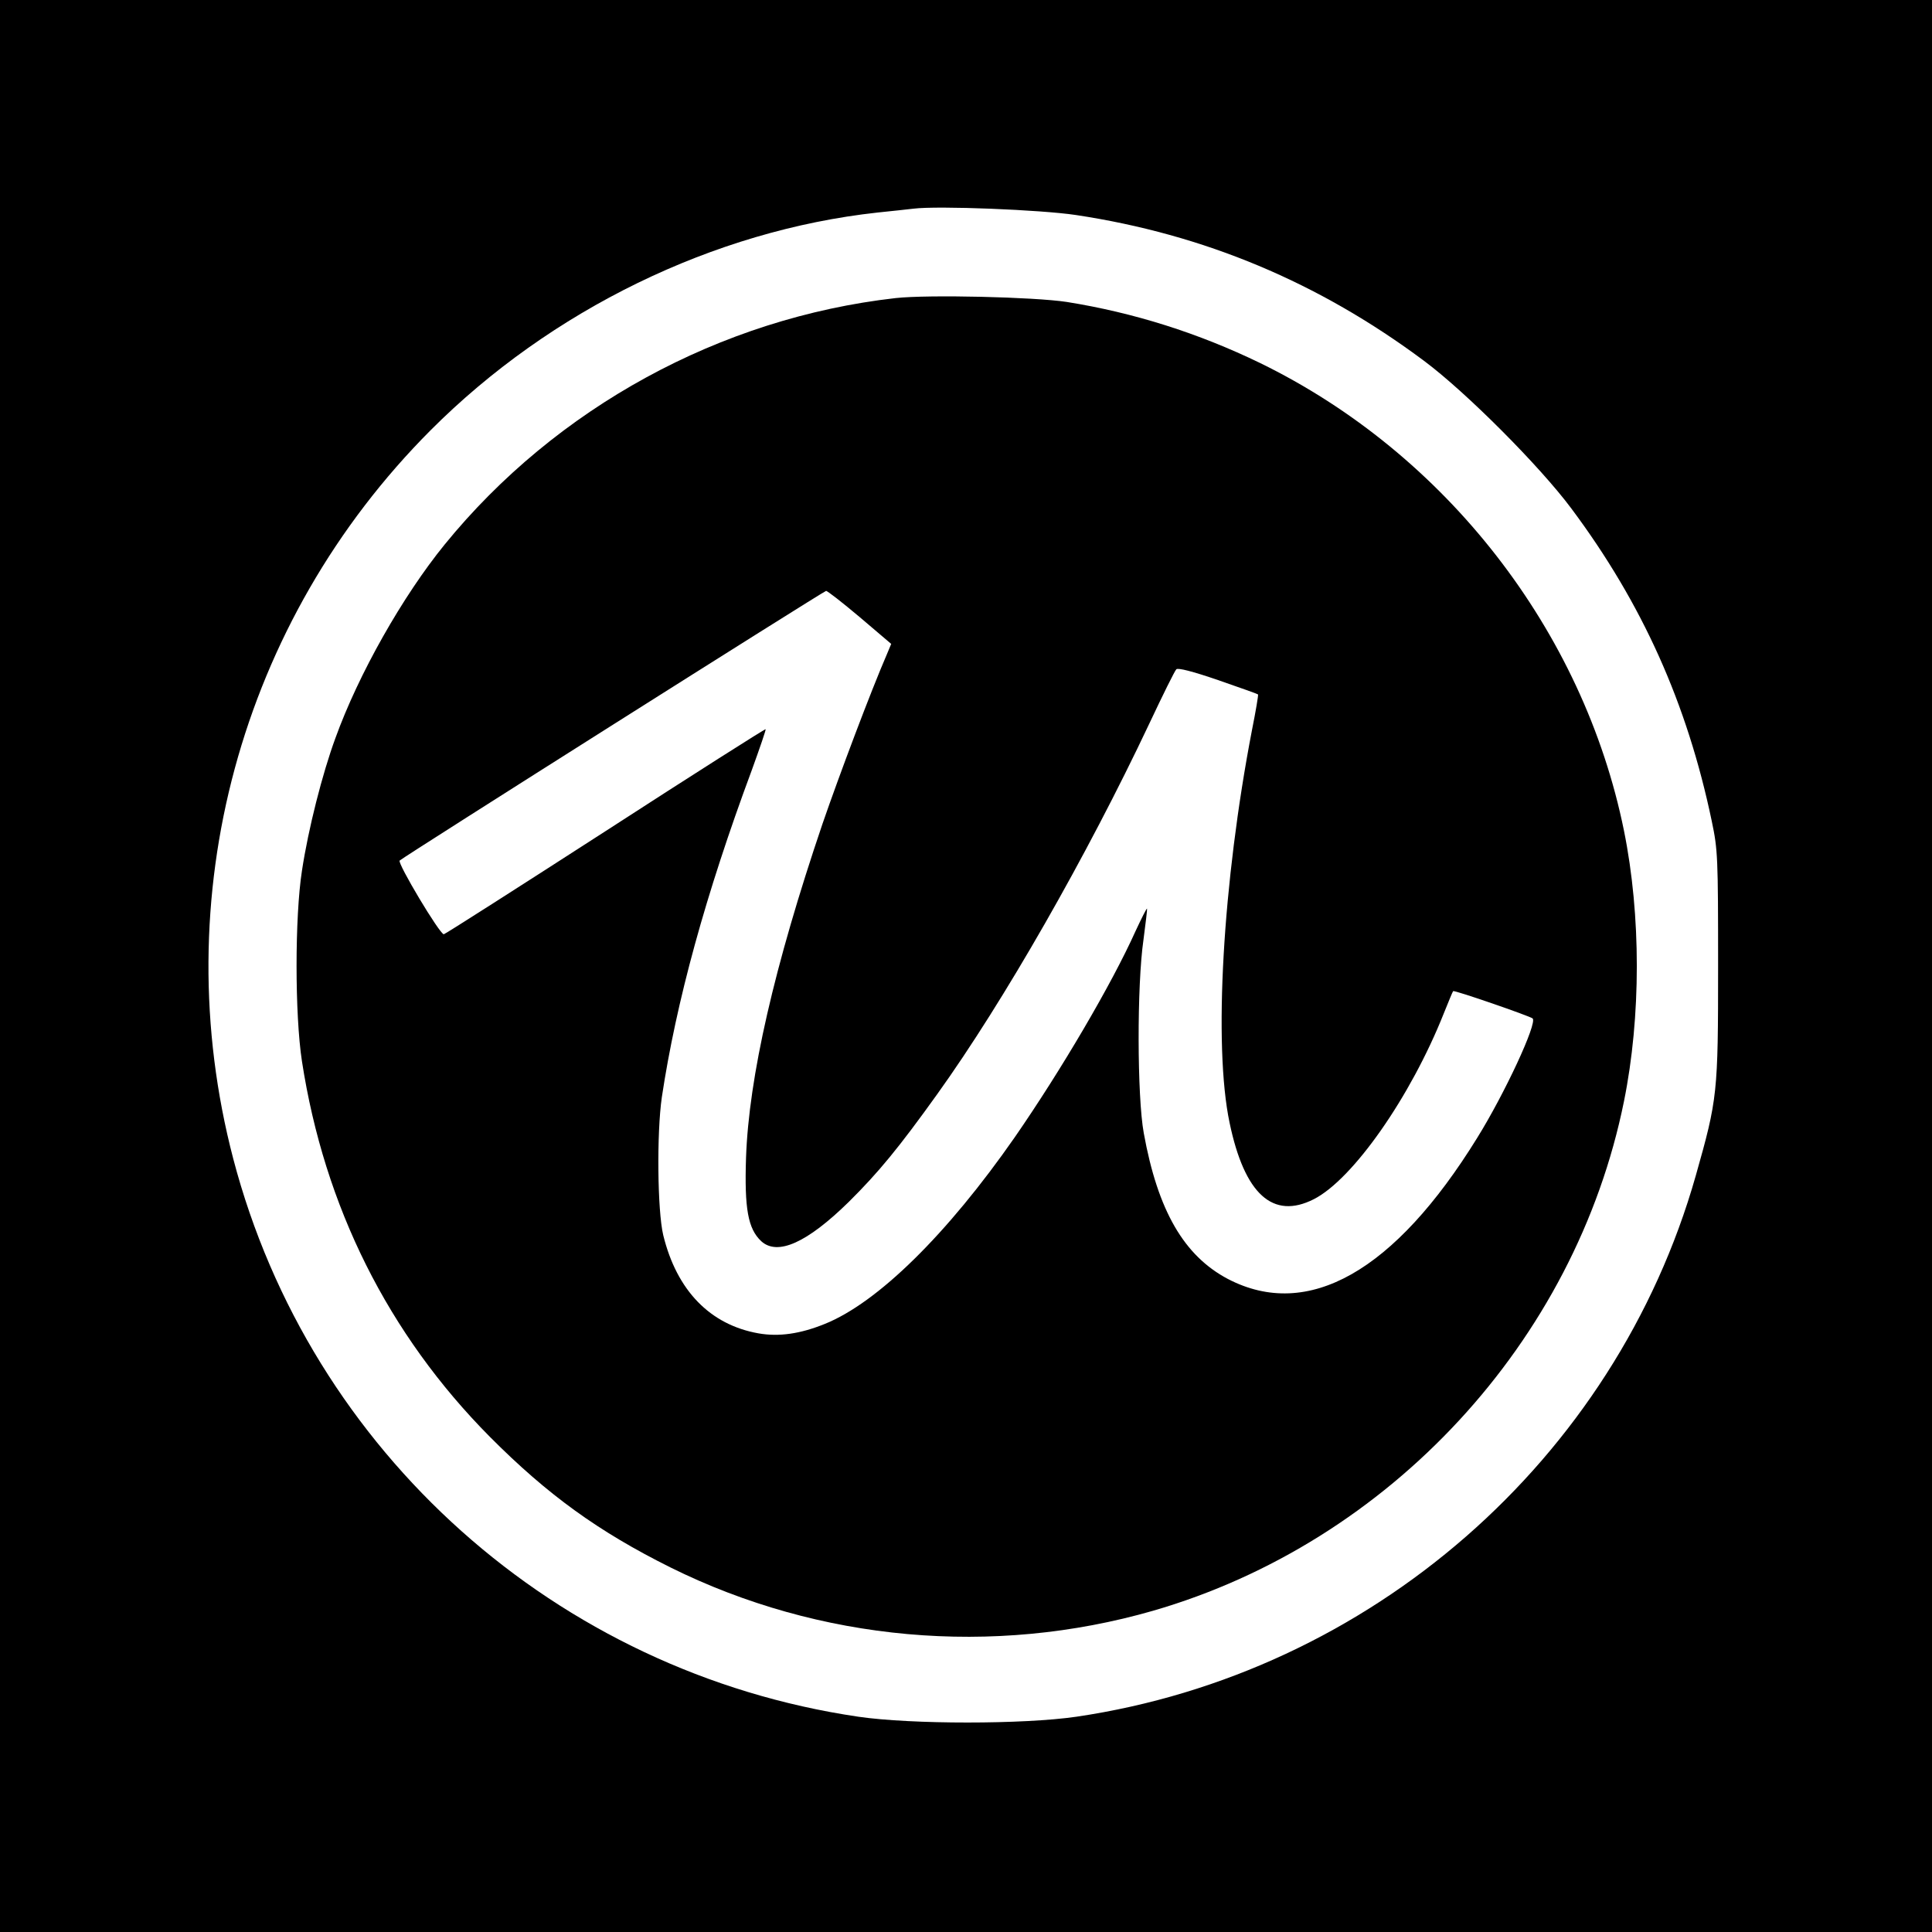
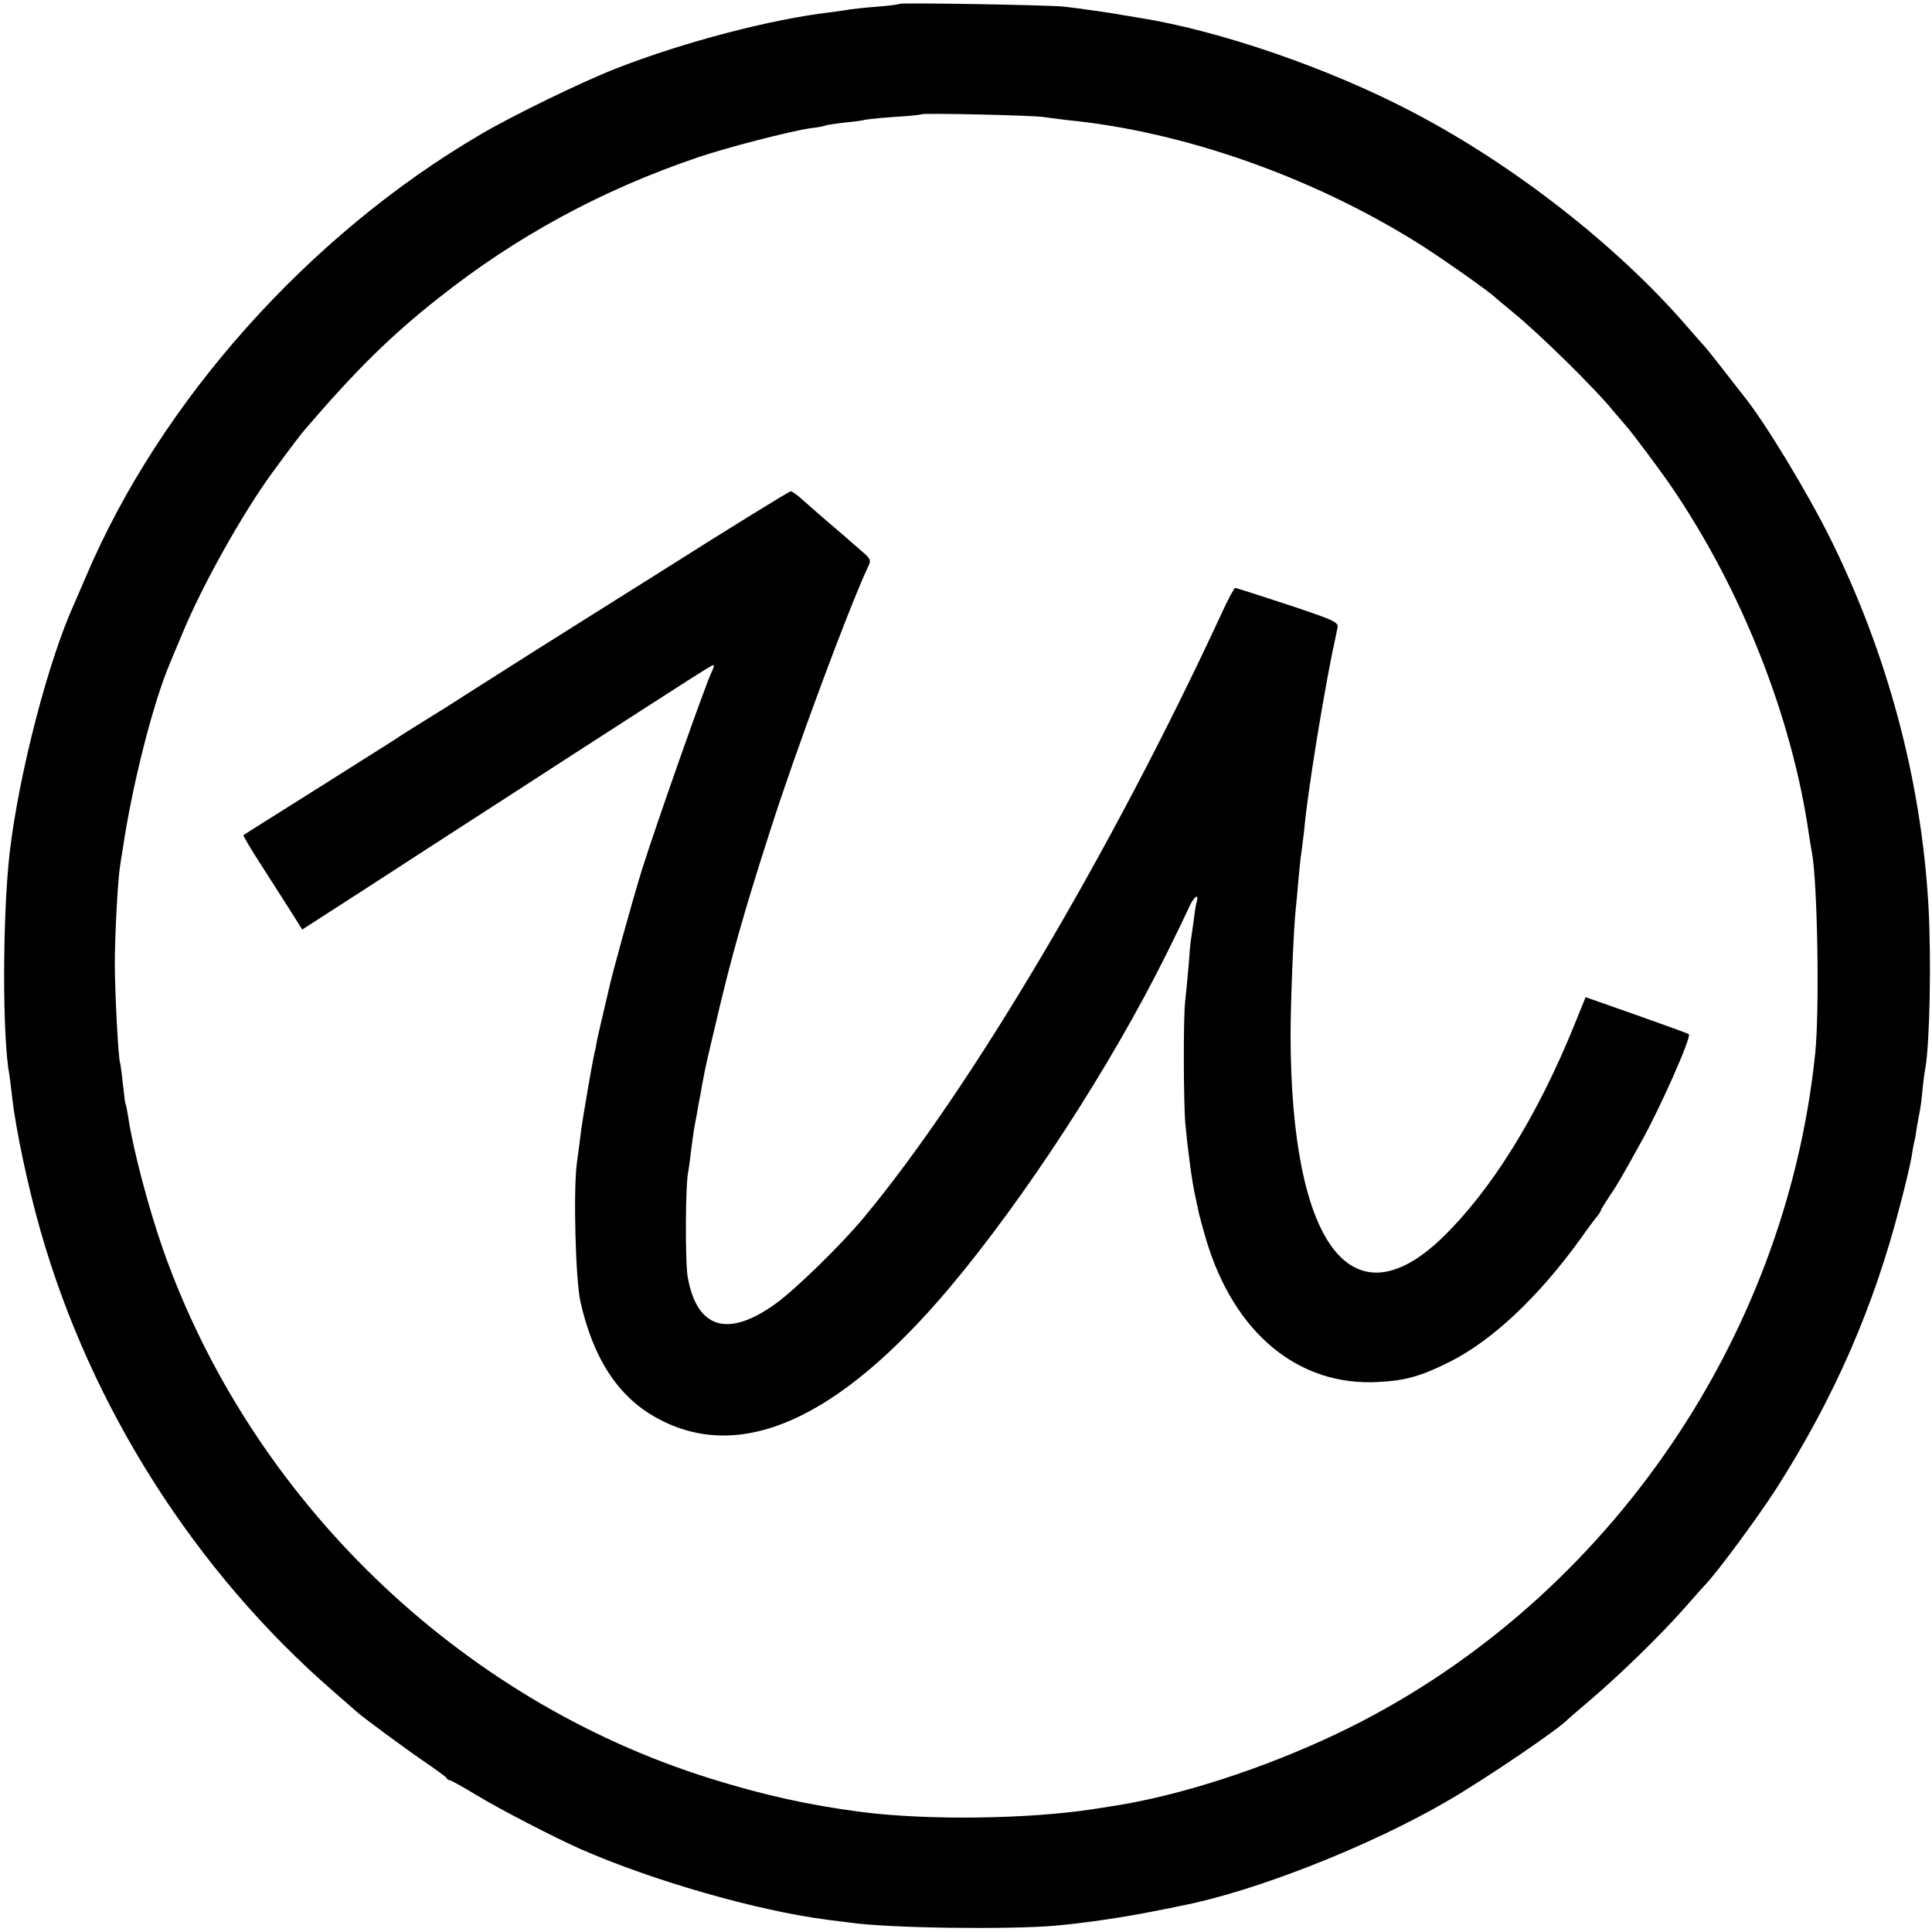
<svg xmlns="http://www.w3.org/2000/svg" version="1.0" width="700pt" height="700pt" viewBox="0 0 700 700" preserveAspectRatio="xMidYMid meet">
  <g transform="translate(0,700) scale(0.1,-0.1)" fill="#000000" stroke="none">
-     <path d="M0 3500 l0 -3500 3500 0 3500 0 0 3500 0 3500 -3500 0 -3500 0 0 -3500z m3898 2721 c465 -70 880 -244 1261 -528 153 -114 420 -382 534 -535 257 -344 420 -707 509 -1133 22 -104 23 -131 23 -525 0 -463 -2 -481 -81 -760 -292 -1029 -1179 -1803 -2244 -1960 -193 -28 -597 -28 -790 0 -1093 161 -1986 958 -2265 2022 -247 945 24 1946 715 2639 435 436 1026 724 1620 789 52 5 111 12 130 14 89 11 461 -4 588 -23z" />
-     <path d="M3245 5920 c-635 -72 -1230 -397 -1634 -893 -152 -187 -312 -469 -396 -702 -47 -128 -98 -328 -121 -480 -26 -167 -26 -521 0 -690 81 -526 312 -989 681 -1361 209 -210 393 -343 654 -473 540 -268 1169 -324 1749 -157 857 248 1530 975 1706 1846 62 306 62 674 0 980 -147 725 -646 1367 -1319 1695 -223 108 -456 182 -700 221 -118 18 -501 27 -620 14z m-130 -1156 l114 -97 -15 -36 c-59 -136 -173 -439 -234 -616 -175 -516 -267 -919 -277 -1210 -6 -184 7 -257 55 -302 59 -54 166 -6 317 142 108 107 182 197 321 391 241 336 541 861 769 1344 48 102 91 189 97 195 6 6 58 -7 151 -39 78 -27 143 -50 145 -52 2 -1 -8 -60 -22 -130 -106 -551 -140 -1142 -81 -1422 54 -259 157 -352 305 -277 142 72 351 371 471 673 17 42 32 79 34 81 5 4 277 -90 288 -99 18 -16 -101 -272 -201 -433 -299 -484 -613 -662 -903 -511 -159 84 -254 247 -305 529 -24 132 -25 535 -1 700 8 61 14 111 13 113 -2 1 -20 -35 -41 -80 -88 -196 -272 -508 -438 -748 -245 -352 -497 -600 -689 -677 -89 -36 -166 -47 -240 -34 -175 31 -296 155 -345 356 -21 88 -24 369 -5 500 52 345 158 733 326 1185 29 80 52 147 50 148 -1 2 -263 -164 -581 -370 -318 -205 -581 -373 -585 -373 -15 0 -169 258 -160 267 13 13 1536 976 1545 977 4 1 59 -42 122 -95z" />
+     <path d="M3259 6986 c-2 -2 -38 -7 -79 -10 -41 -3 -86 -8 -100 -10 -14 -3 -47 -7 -75 -11 -212 -25 -526 -107 -770 -202 -123 -48 -373 -169 -492 -239 -623 -364 -1162 -967 -1432 -1604 -18 -41 -36 -84 -41 -95 -95 -207 -202 -621 -235 -905 -26 -228 -27 -667 -1 -805 2 -11 6 -47 10 -80 13 -117 58 -328 103 -485 182 -639 561 -1235 1063 -1670 41 -36 77 -67 80 -70 15 -15 176 -134 245 -181 44 -30 81 -57 83 -61 2 -5 7 -8 11 -8 5 0 49 -25 99 -55 86 -52 274 -149 372 -193 263 -116 643 -225 900 -258 30 -4 66 -8 80 -10 136 -20 571 -26 745 -11 100 9 240 29 355 52 41 8 86 17 99 20 266 51 688 217 971 383 134 78 399 258 430 292 3 3 39 34 80 69 106 90 252 232 340 331 41 47 77 87 80 90 38 38 190 244 255 345 211 331 355 660 450 1031 20 75 38 153 41 173 3 20 7 43 9 51 3 8 7 33 10 55 4 22 8 47 10 55 2 8 7 42 10 75 3 33 8 71 11 85 16 92 22 399 11 590 -26 454 -148 909 -354 1326 -85 171 -240 427 -315 519 -5 6 -36 46 -70 90 -34 44 -67 85 -73 91 -5 6 -35 39 -65 74 -253 292 -628 584 -992 774 -301 158 -698 295 -988 341 -25 4 -52 9 -60 10 -35 7 -169 26 -215 31 -58 6 -590 15 -596 10z m521 -410 c14 -2 52 -7 85 -11 425 -41 899 -209 1287 -455 90 -58 249 -170 268 -190 3 -3 30 -25 60 -50 96 -78 299 -277 366 -360 16 -19 35 -41 42 -49 20 -21 124 -160 169 -226 253 -371 436 -833 497 -1258 4 -27 9 -57 11 -66 20 -107 28 -567 12 -726 -108 -1056 -779 -2012 -1732 -2466 -267 -127 -572 -226 -815 -263 -19 -3 -51 -8 -70 -11 -235 -36 -600 -41 -840 -10 -191 25 -354 61 -549 122 -911 285 -1663 1013 -1981 1918 -52 149 -108 361 -125 475 -4 24 -8 47 -10 50 -2 3 -6 37 -10 75 -4 39 -9 72 -10 75 -6 10 -19 253 -19 360 0 101 11 305 19 352 2 13 6 41 10 63 33 226 109 527 170 670 7 17 27 66 46 110 71 173 219 437 326 583 72 98 102 138 124 163 180 209 305 333 479 470 280 222 589 390 936 508 108 37 339 96 408 106 27 3 53 8 56 10 4 2 36 7 71 11 35 3 66 8 69 9 4 2 51 7 105 11 55 3 102 8 104 10 5 5 412 -4 441 -10z" />
+     <path d="M2399 4932 c-251 -158 -463 -291 -472 -297 -58 -37 -210 -133 -252 -160 -27 -18 -88 -56 -135 -85 -47 -29 -96 -60 -110 -70 -14 -9 -142 -90 -285 -180 -143 -90 -261 -164 -263 -166 -2 -1 26 -49 63 -106 36 -56 85 -133 108 -169 l42 -67 245 158 c135 88 295 191 355 230 61 39 212 137 337 218 494 319 546 352 552 352 4 0 2 -9 -4 -21 -19 -35 -206 -566 -255 -723 -39 -128 -109 -381 -120 -434 -2 -9 -10 -44 -18 -77 -8 -33 -18 -78 -23 -100 -4 -22 -8 -44 -10 -50 -7 -28 -43 -237 -49 -285 -4 -30 -10 -82 -15 -115 -13 -98 -5 -420 13 -501 46 -205 135 -342 272 -419 302 -170 660 -12 1066 470 273 325 583 801 786 1210 33 66 68 139 79 163 17 41 40 60 30 25 -3 -10 -8 -40 -11 -68 -4 -27 -8 -59 -10 -70 -2 -11 -6 -56 -9 -100 -4 -44 -9 -100 -12 -124 -7 -60 -6 -372 1 -446 9 -96 25 -216 37 -265 5 -25 11 -52 13 -61 2 -9 13 -49 25 -90 101 -340 336 -534 627 -516 97 5 154 22 254 72 156 78 323 235 478 450 27 39 55 75 61 82 5 7 10 14 10 17 0 3 13 24 29 48 30 44 44 68 118 202 68 121 183 381 172 389 -2 2 -87 33 -189 69 l-185 65 -41 -101 c-135 -333 -303 -602 -482 -774 -327 -312 -545 -17 -546 738 0 121 11 388 19 460 2 19 7 68 10 109 4 41 8 82 10 90 1 9 6 45 10 81 8 78 8 78 30 230 19 126 51 311 71 410 9 41 18 85 20 96 4 20 -12 27 -180 83 -101 33 -187 61 -191 61 -3 0 -27 -44 -51 -97 -396 -855 -906 -1717 -1293 -2183 -81 -98 -248 -261 -320 -313 -173 -125 -285 -92 -319 94 -10 52 -9 341 2 386 2 12 7 46 10 75 4 29 8 62 10 73 2 11 7 40 12 65 4 25 8 47 9 50 1 3 5 25 9 50 8 44 12 63 20 98 2 9 16 67 30 127 54 232 101 399 198 700 91 285 282 799 352 949 13 27 12 30 -23 60 -20 17 -41 36 -47 41 -6 6 -35 30 -64 55 -29 25 -72 62 -94 82 -23 21 -45 38 -51 38 -5 0 -215 -129 -466 -288z" />
  </g>
</svg>
